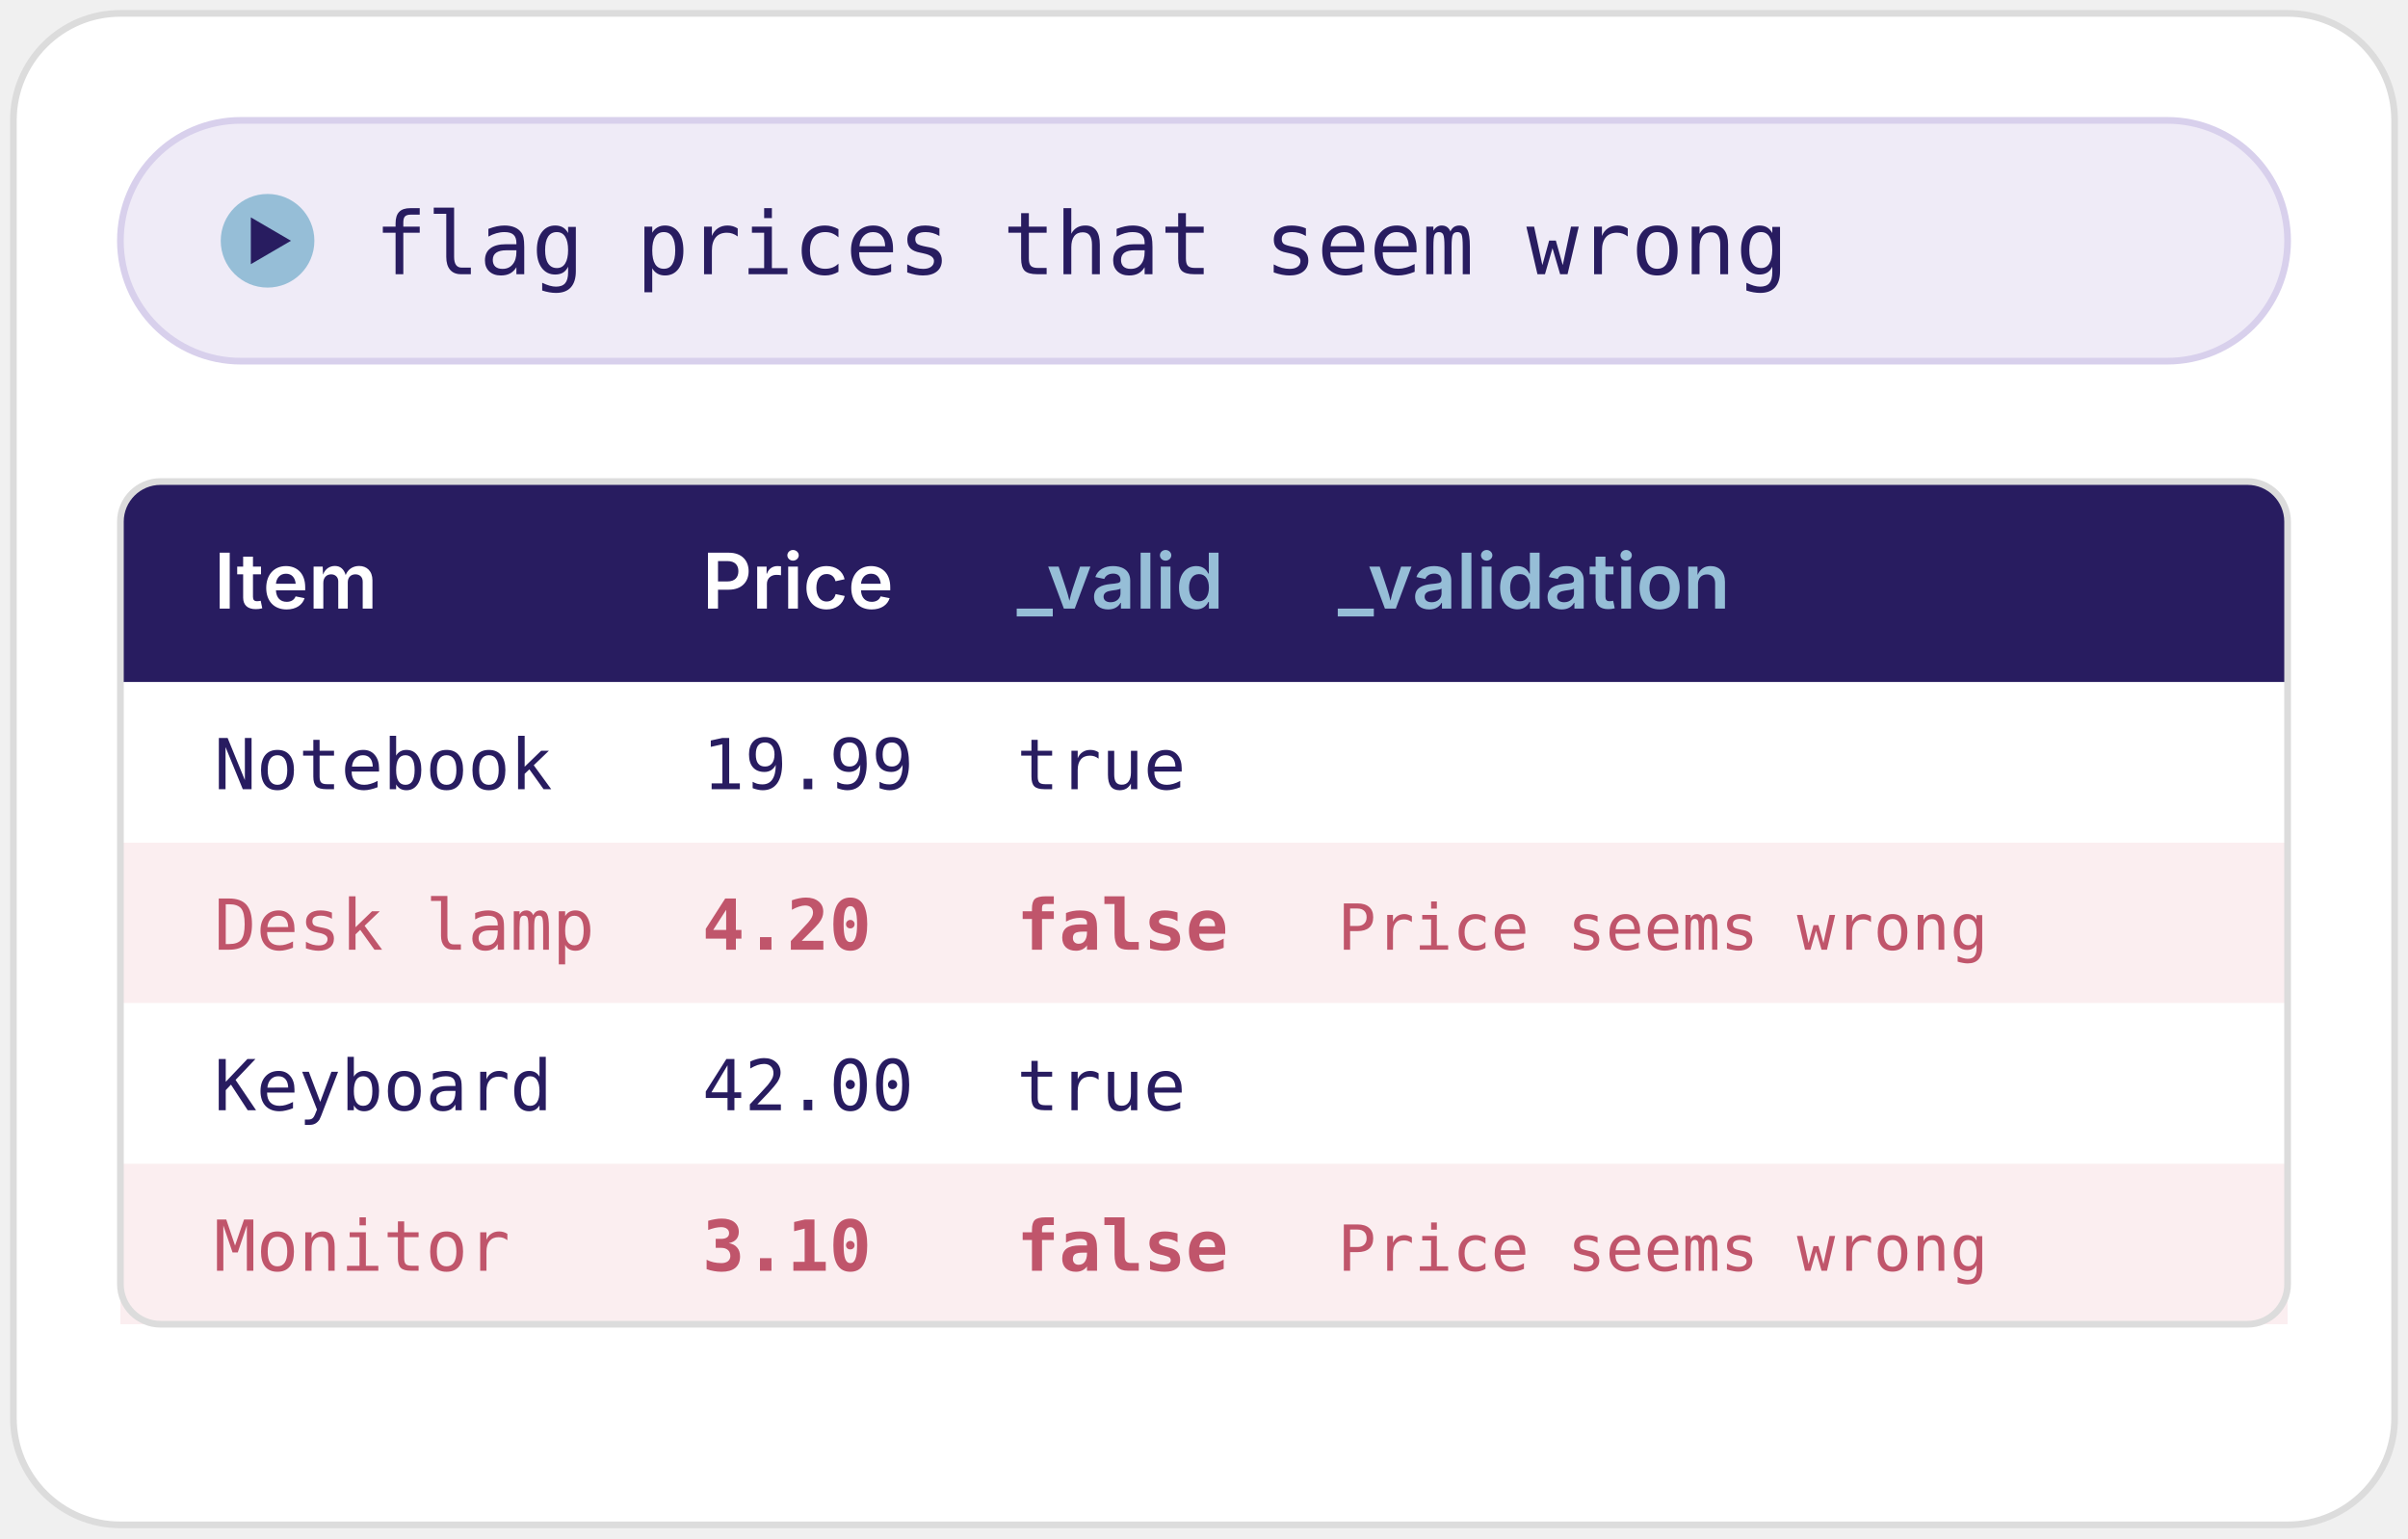
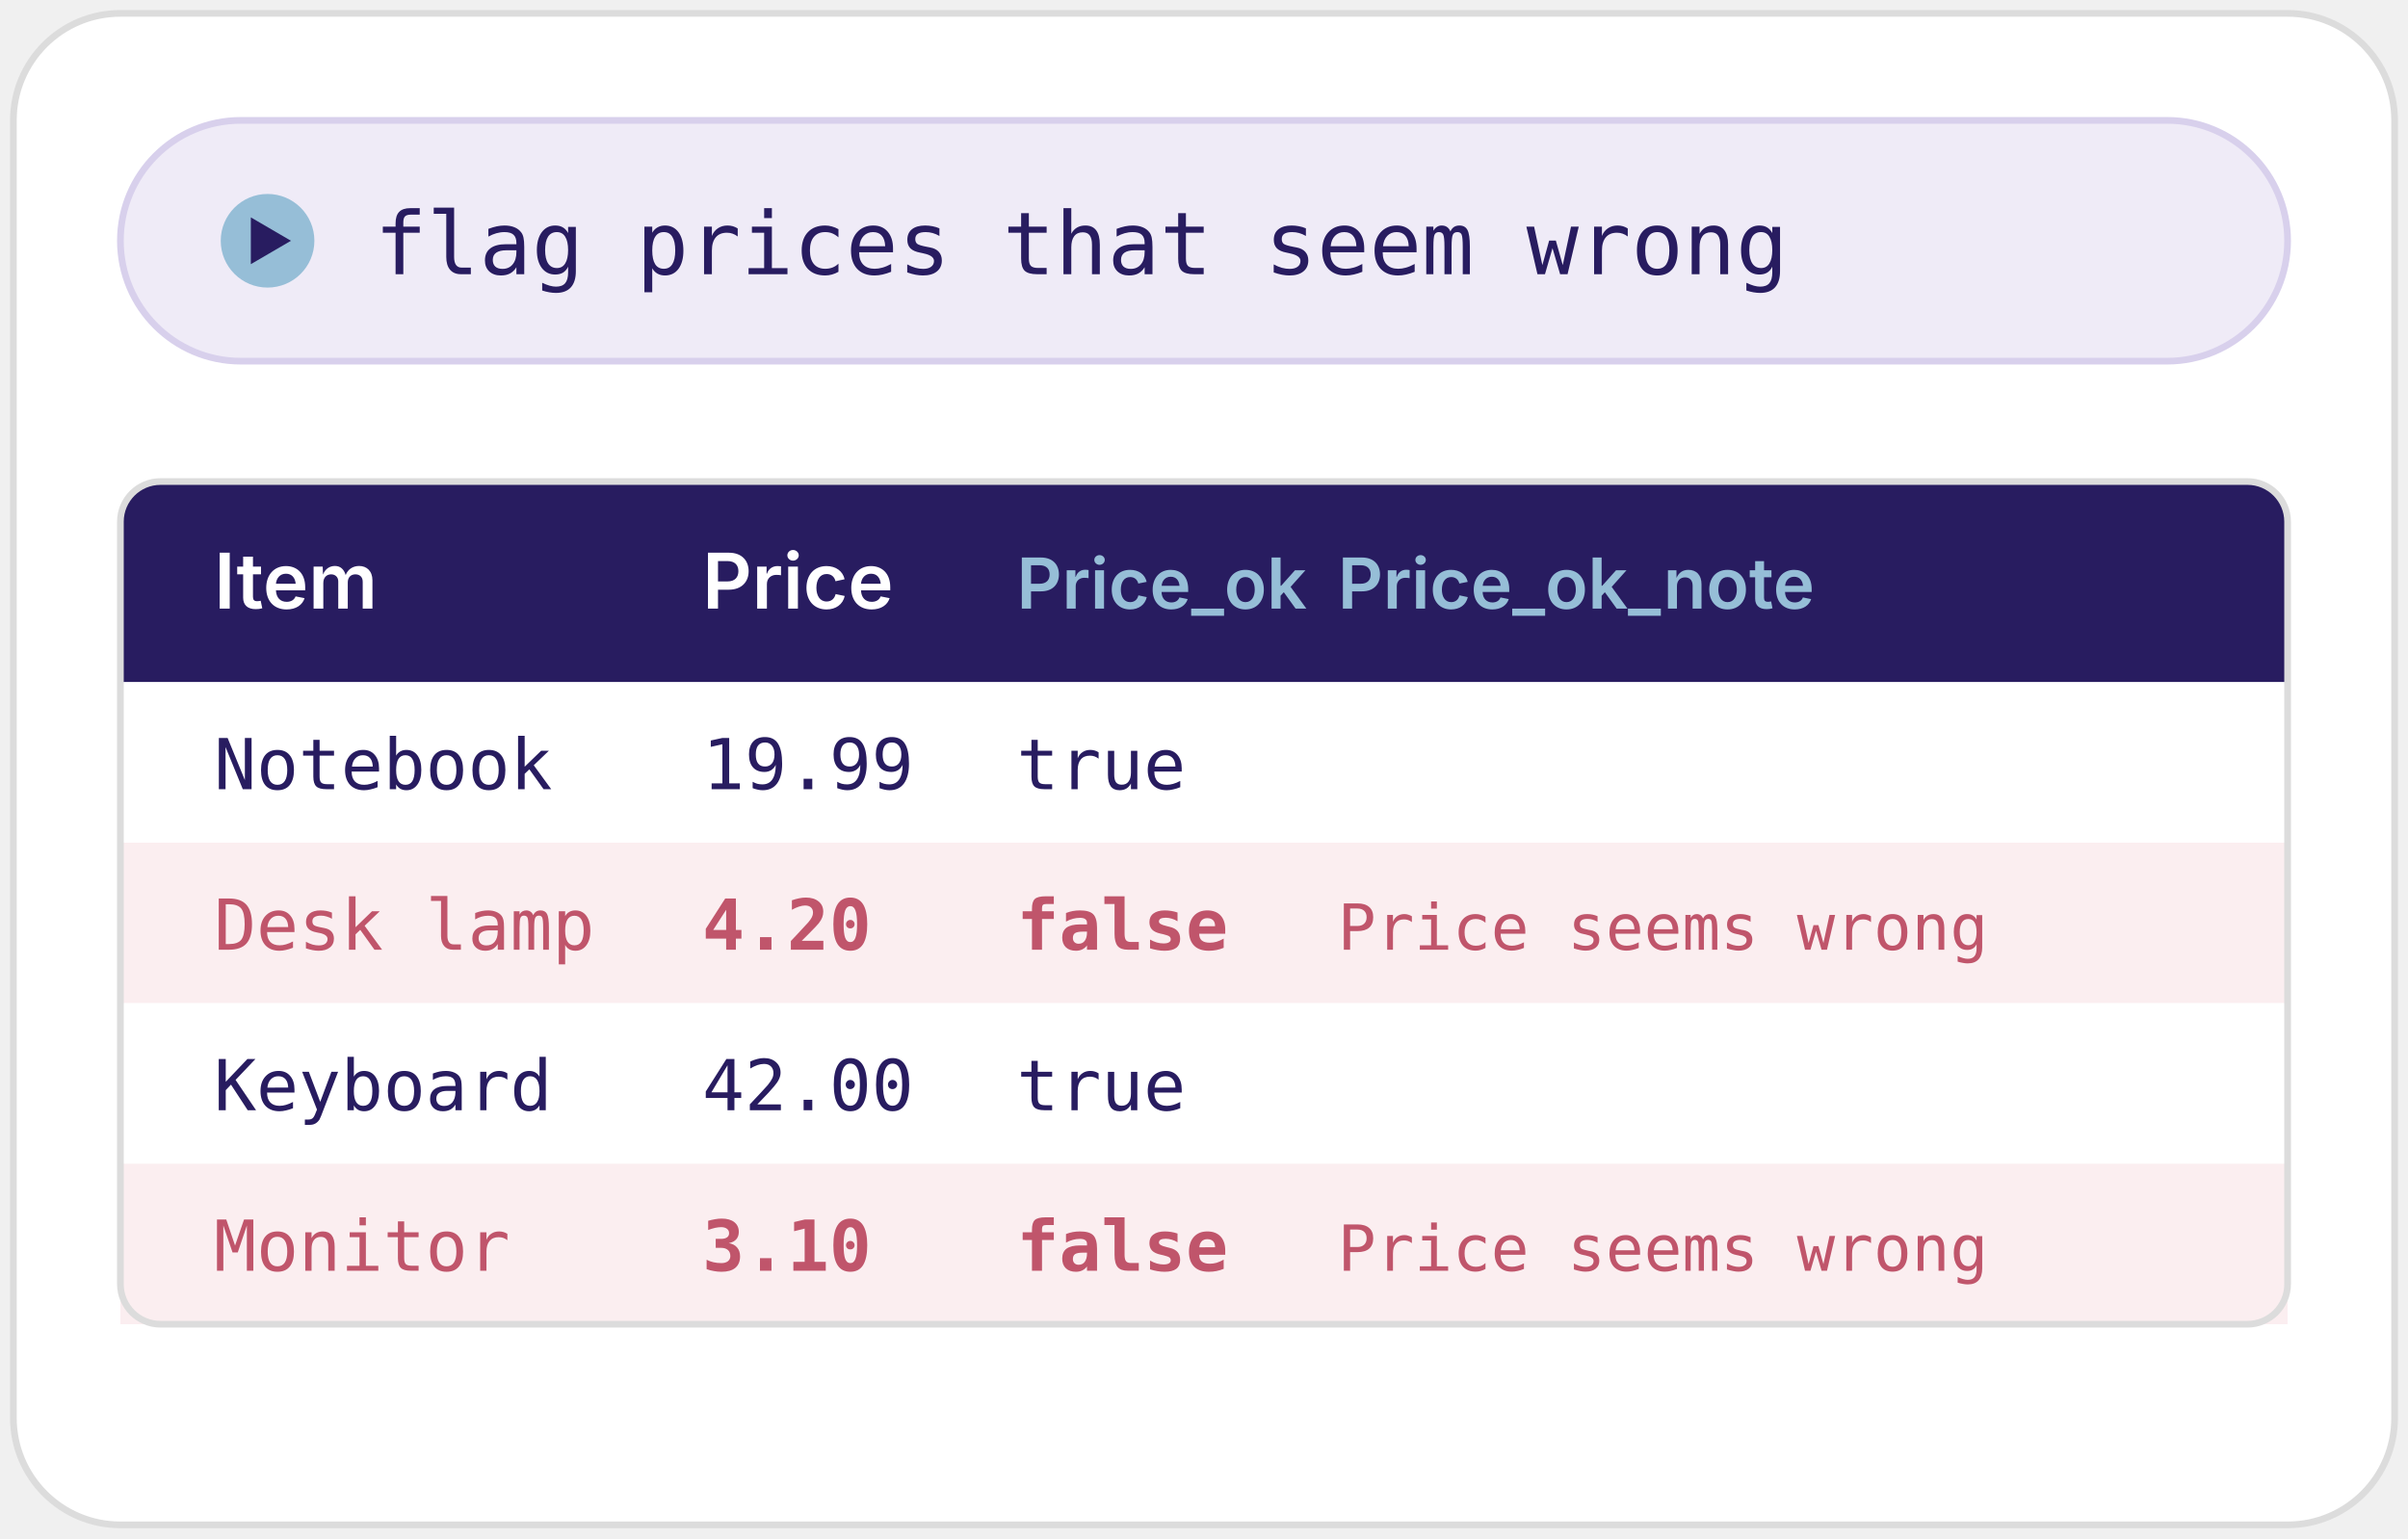
<svg xmlns="http://www.w3.org/2000/svg" viewBox="0 0 360 230" width="360" height="230" font-family="Inter, ui-sans-serif, system-ui, sans-serif">
  <rect x="2" y="2" width="356" height="226" rx="16" fill="#FFFFFF" stroke="#DCDCDC" />
  <rect x="18" y="18" width="324" height="36" rx="18" fill="#EFEBF7" stroke="#D8D0EC" />
  <circle cx="40" cy="36" r="7" fill="#96BED7" />
  <path d="M37.5 32.5 L43.5 36 L37.5 39.5 Z" fill="#281C60" />
  <text x="56" y="41" font-family="JetBrains Mono, ui-monospace, monospace" font-size="13" fill="#281C60">flag prices that seem wrong</text>
  <g>
    <path d="M18 78 q0 -6 6 -6 h312 q6 0 6 6 v24 h-324 Z" fill="#281C60" />
    <text x="32" y="91" font-size="11.5" font-weight="600" fill="#FFFFFF">Item</text>
    <text x="105" y="91" font-size="11.5" font-weight="600" fill="#FFFFFF">Price</text>
-     <text x="152" y="91" font-size="11.5" font-weight="600" fill="#96BED7">_valid</text>
-     <text x="200" y="91" font-size="11.5" font-weight="600" fill="#96BED7">_validation</text>
+     <text x="152" y="91" font-size="10.5" font-weight="600" fill="#96BED7" textLength="44" lengthAdjust="spacingAndGlyphs">Price_ok</text>
+     <text x="200" y="91" font-size="10.5" font-weight="600" fill="#96BED7">Price_ok_note</text>
    <g font-family="JetBrains Mono, ui-monospace, monospace" font-size="10.5">
      <rect x="18" y="102" width="324" height="24" fill="#FFFFFF" />
      <text x="32" y="118" fill="#281C60">Notebook</text>
      <text x="105" y="118" fill="#281C60">19.99</text>
      <text x="152" y="118" fill="#281C60">true</text>
      <rect x="18" y="126" width="324" height="24" fill="#FBEEF0" />
      <text x="32" y="142" fill="#C0556B">Desk lamp</text>
      <text x="105" y="142" font-weight="600" fill="#C0556B">4.20</text>
      <text x="152" y="142" font-weight="600" fill="#C0556B">false</text>
      <text x="200" y="142" font-size="9.5" fill="#C0556B" textLength="98" lengthAdjust="spacingAndGlyphs">Price seems wrong</text>
      <rect x="18" y="150" width="324" height="24" fill="#FFFFFF" />
      <text x="32" y="166" fill="#281C60">Keyboard</text>
      <text x="105" y="166" fill="#281C60">42.00</text>
      <text x="152" y="166" fill="#281C60">true</text>
      <rect x="18" y="174" width="324" height="24" fill="#FBEEF0" />
      <text x="32" y="190" fill="#C0556B">Monitor</text>
      <text x="105" y="190" font-weight="600" fill="#C0556B">3.10</text>
      <text x="152" y="190" font-weight="600" fill="#C0556B">false</text>
      <text x="200" y="190" font-size="9.5" fill="#C0556B" textLength="98" lengthAdjust="spacingAndGlyphs">Price seems wrong</text>
    </g>
    <rect x="18" y="72" width="324" height="126" rx="6" fill="none" stroke="#DCDCDC" />
  </g>
</svg>
